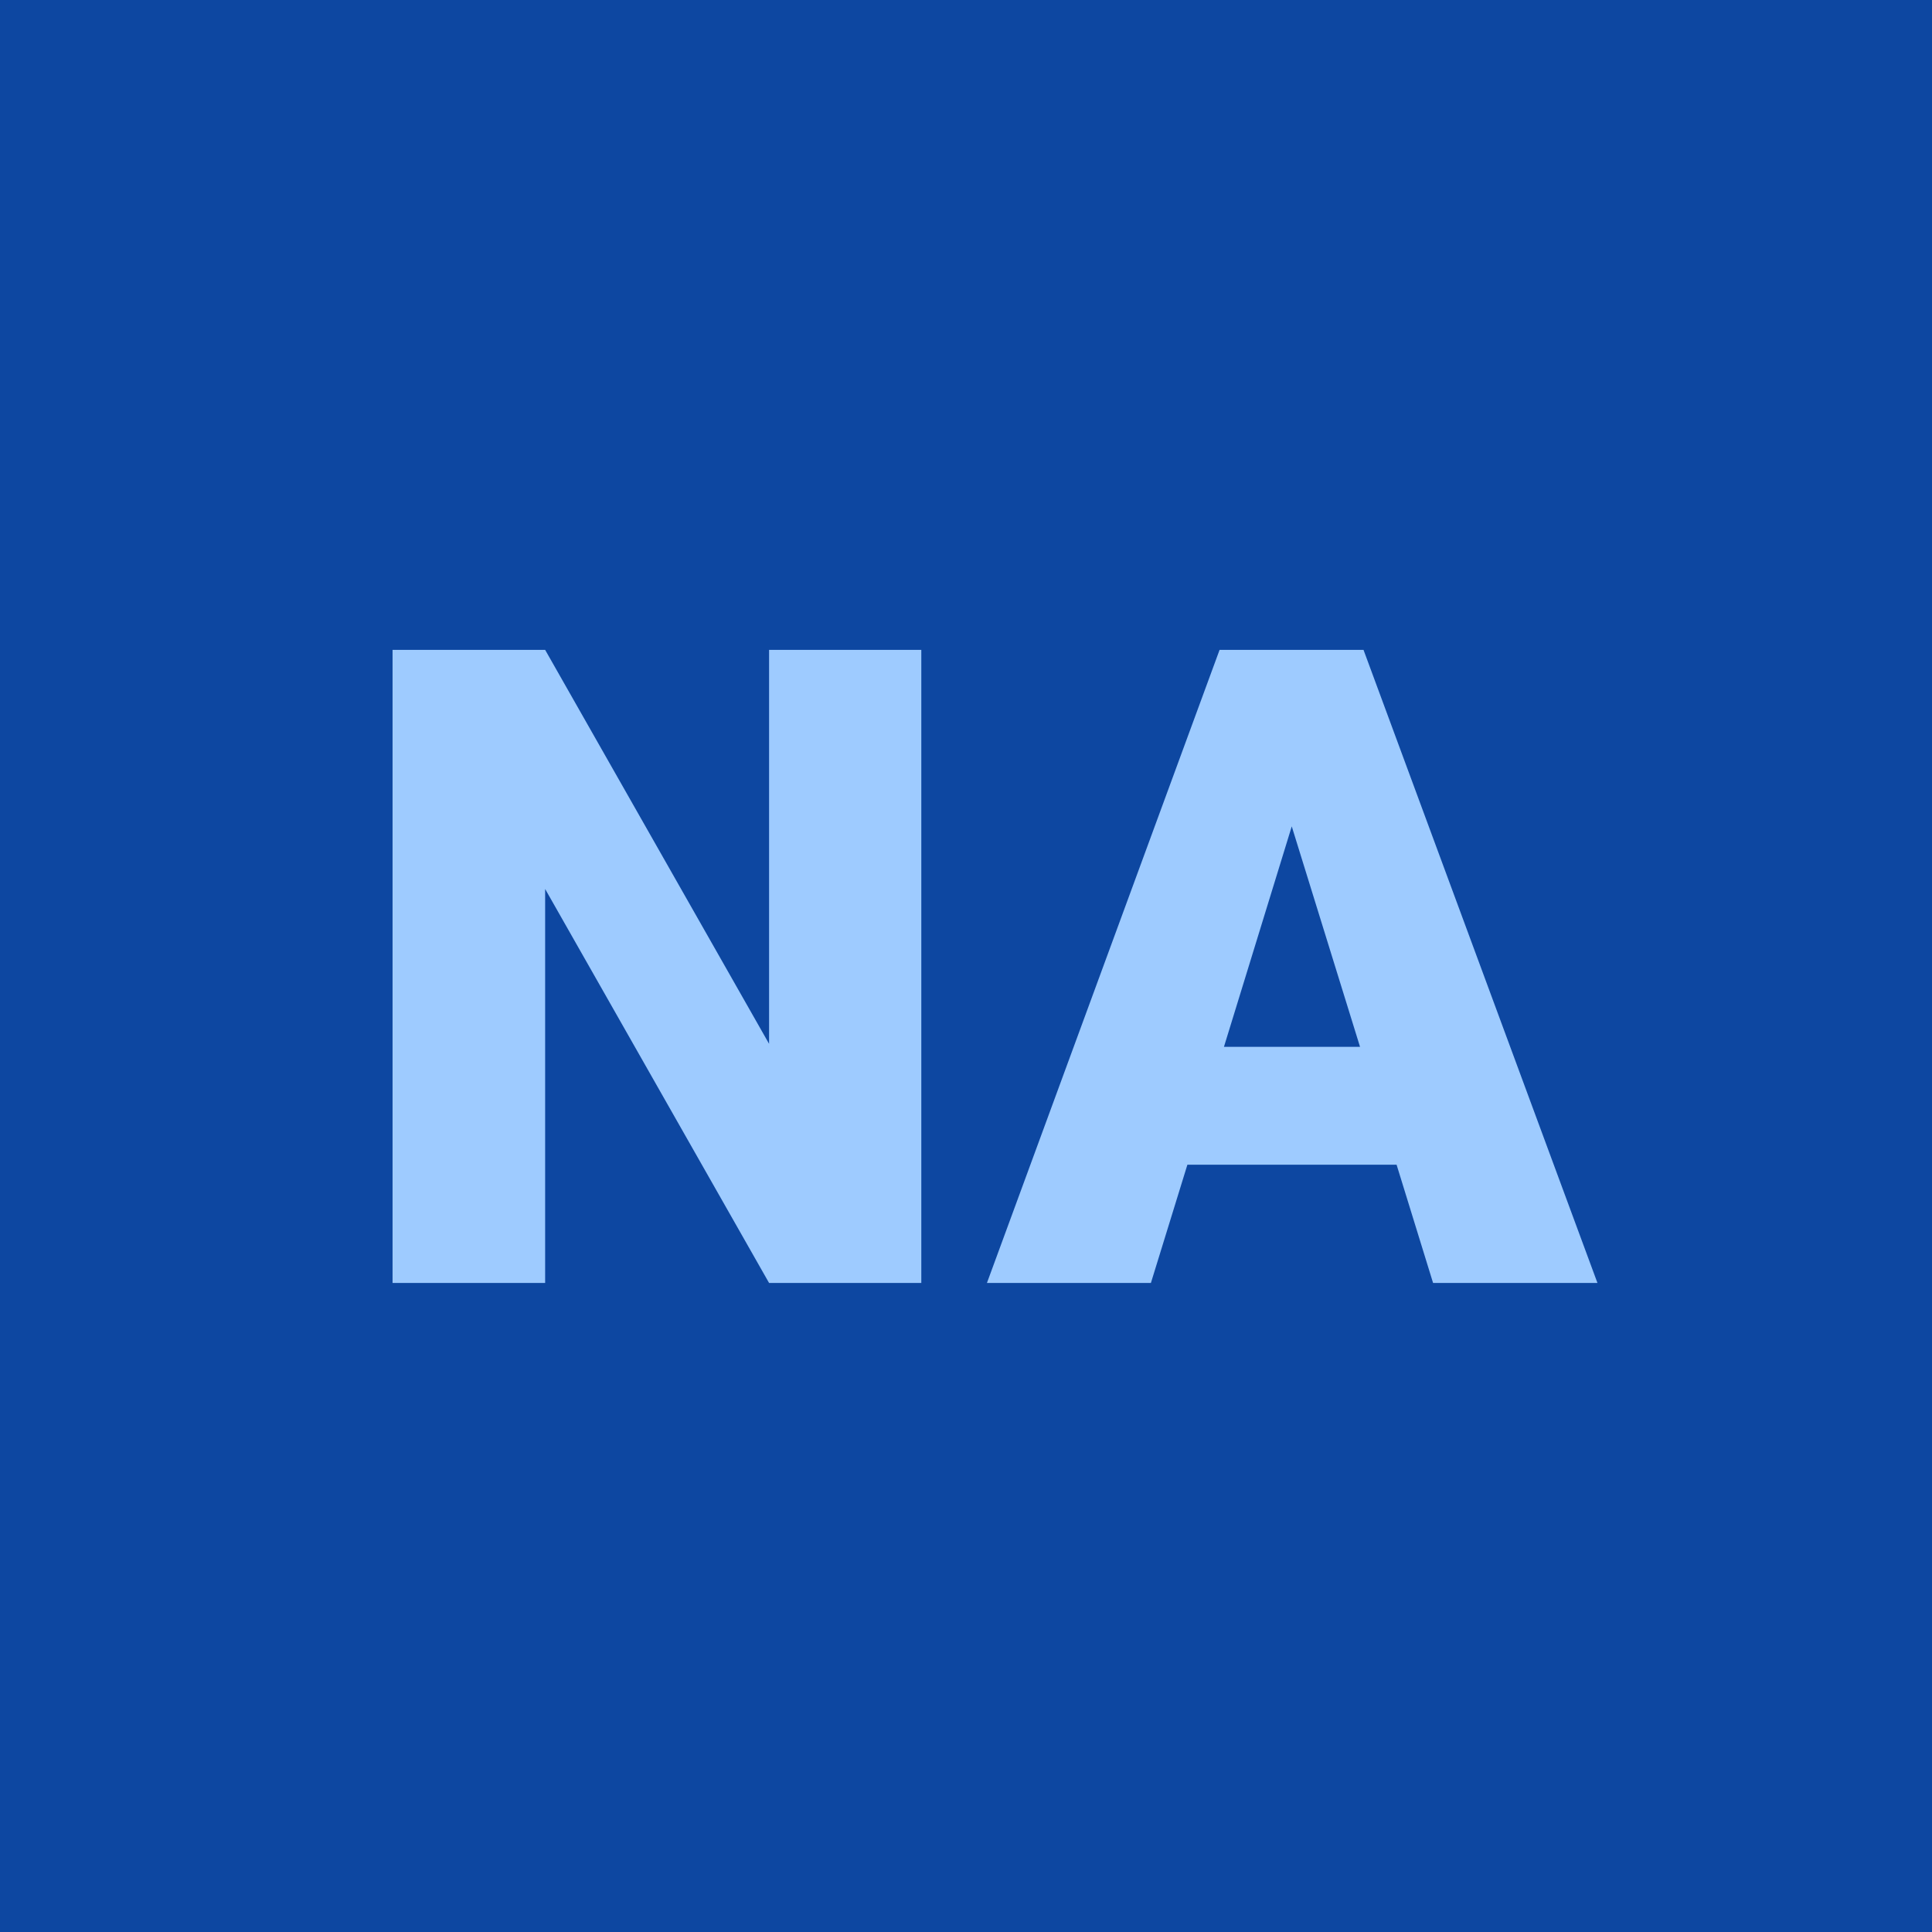
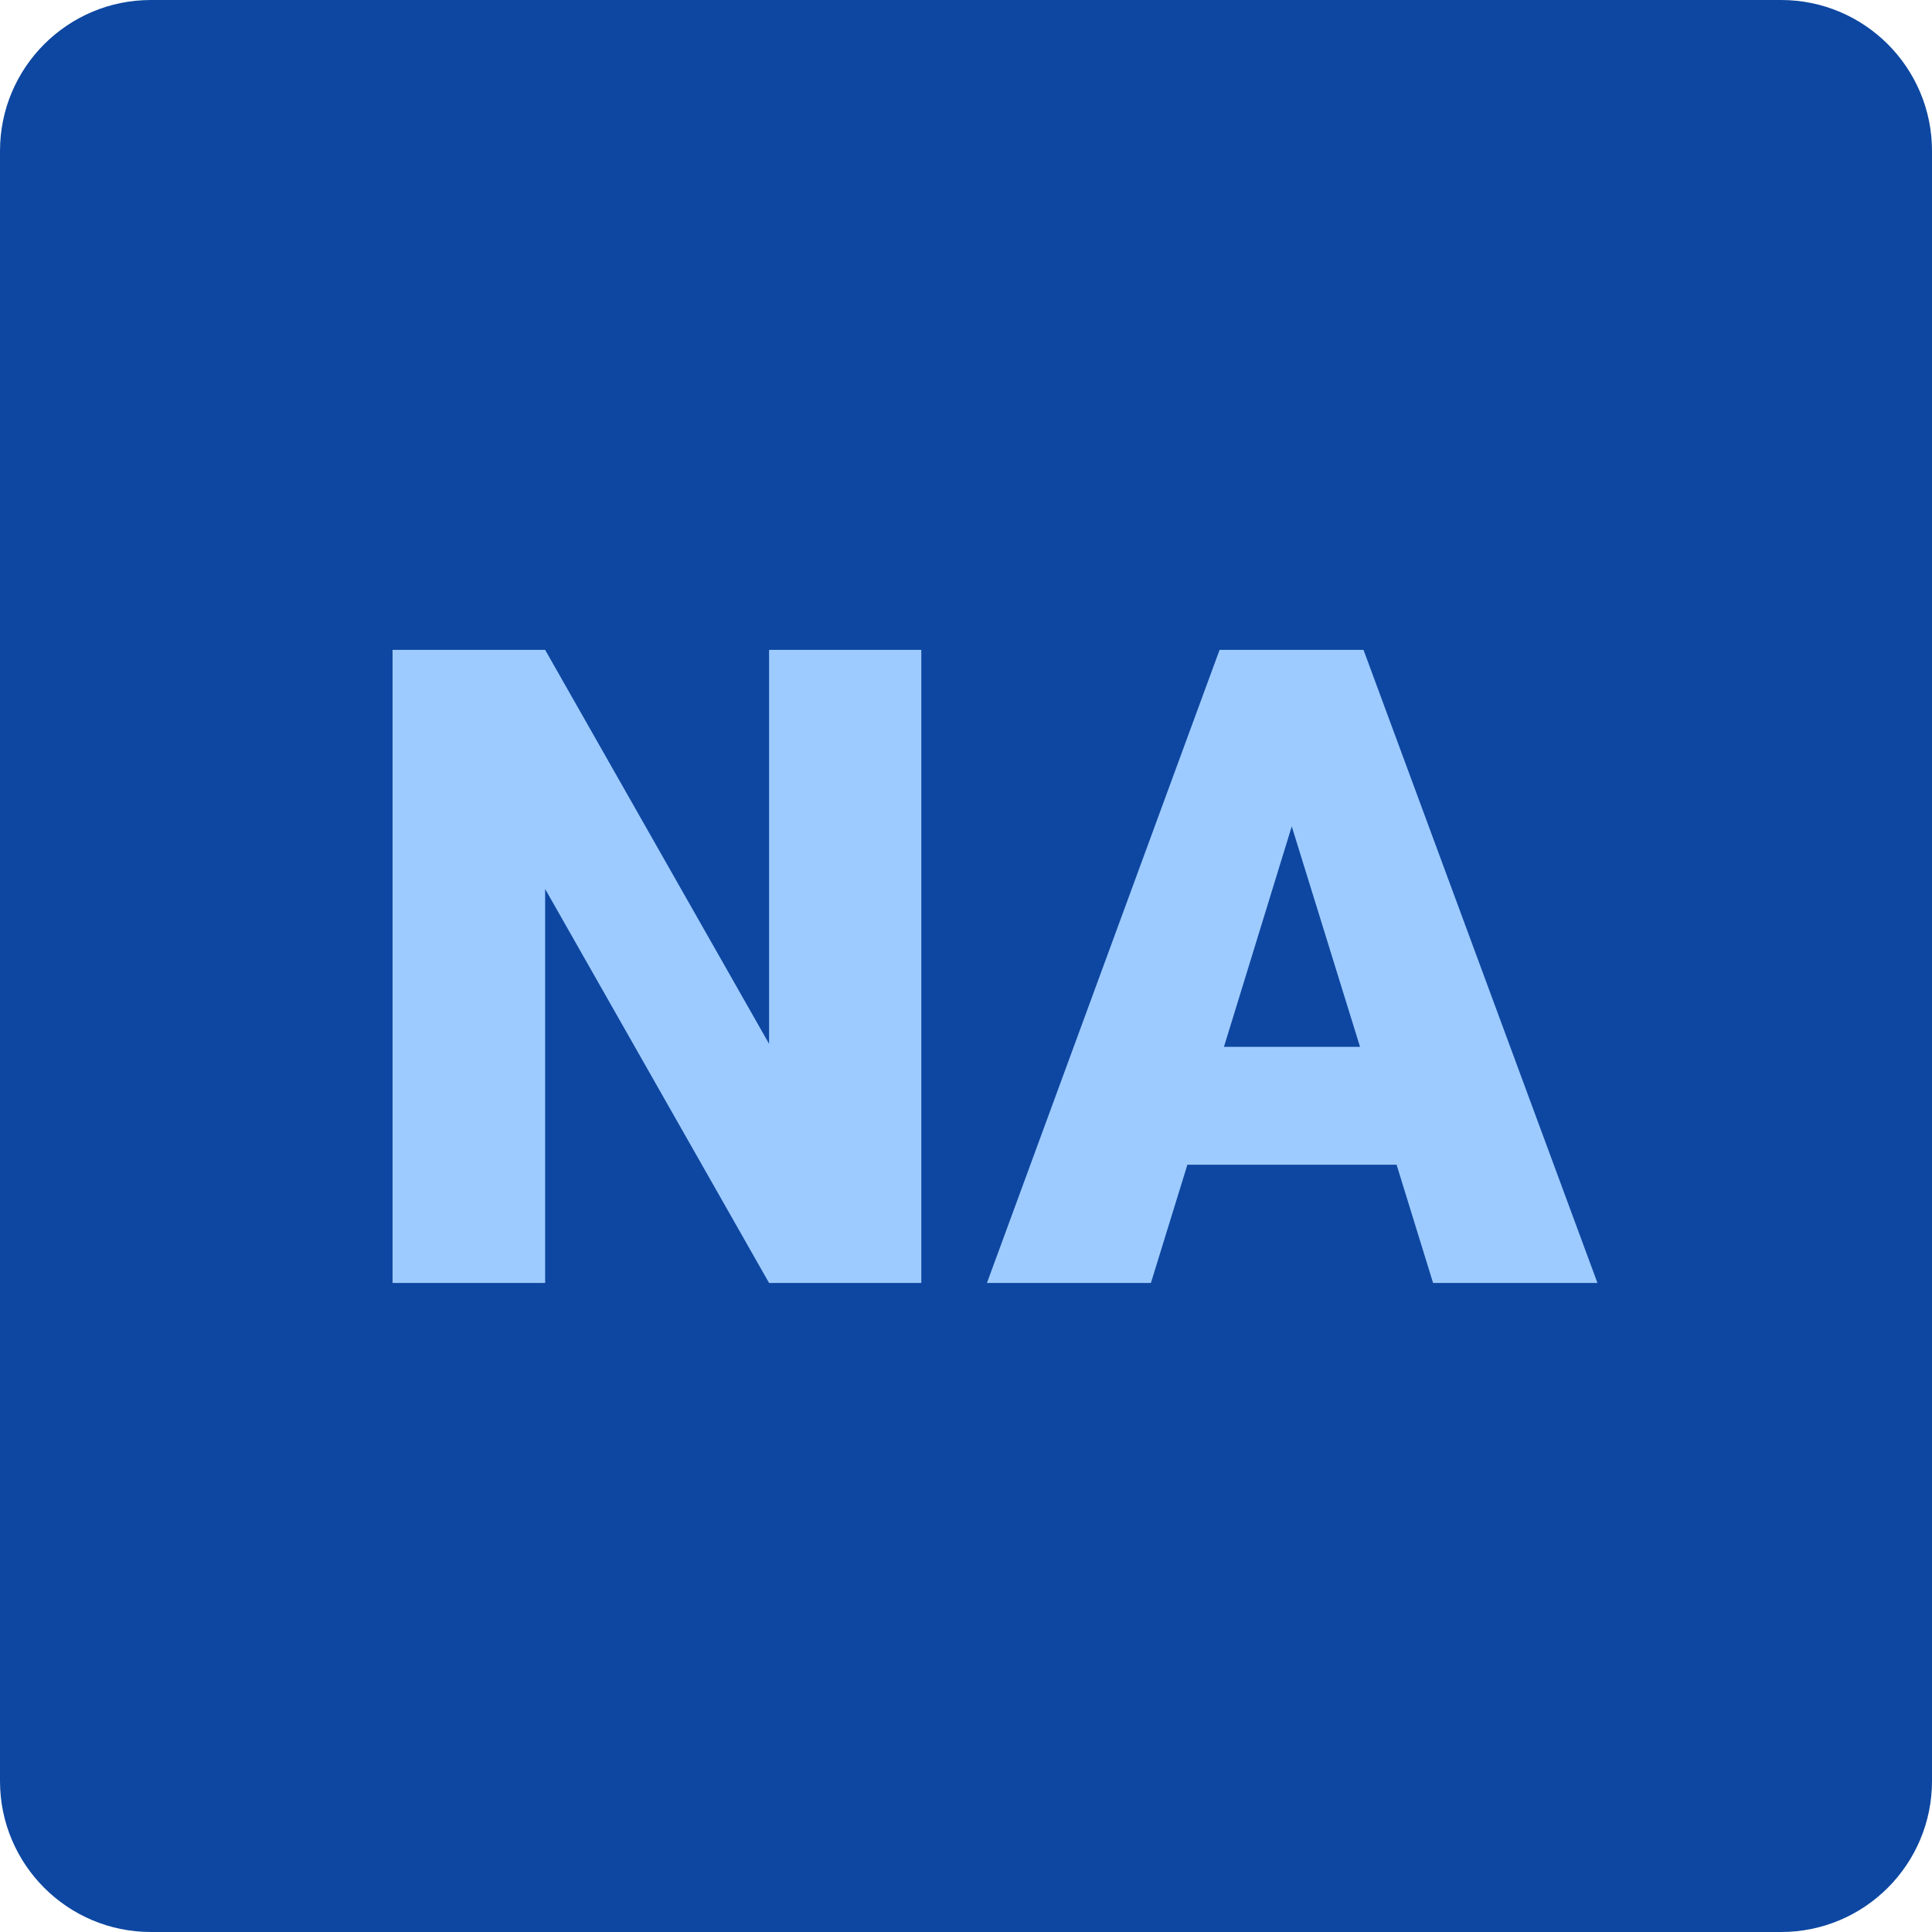
<svg xmlns="http://www.w3.org/2000/svg" viewBox="0 0 512 512">
-   <rect width="512" height="512" fill="#0d47a1" />
+   <rect width="512" height="512" rx="40" fill="#0d47a1" />
  <text x="257" y="340" text-anchor="middle" font-family="system-ui,'Segoe UI',-apple-system,Roboto,sans-serif" font-weight="900" font-size="236" letter-spacing="3" fill="#9ecbff">NA</text>
</svg>
